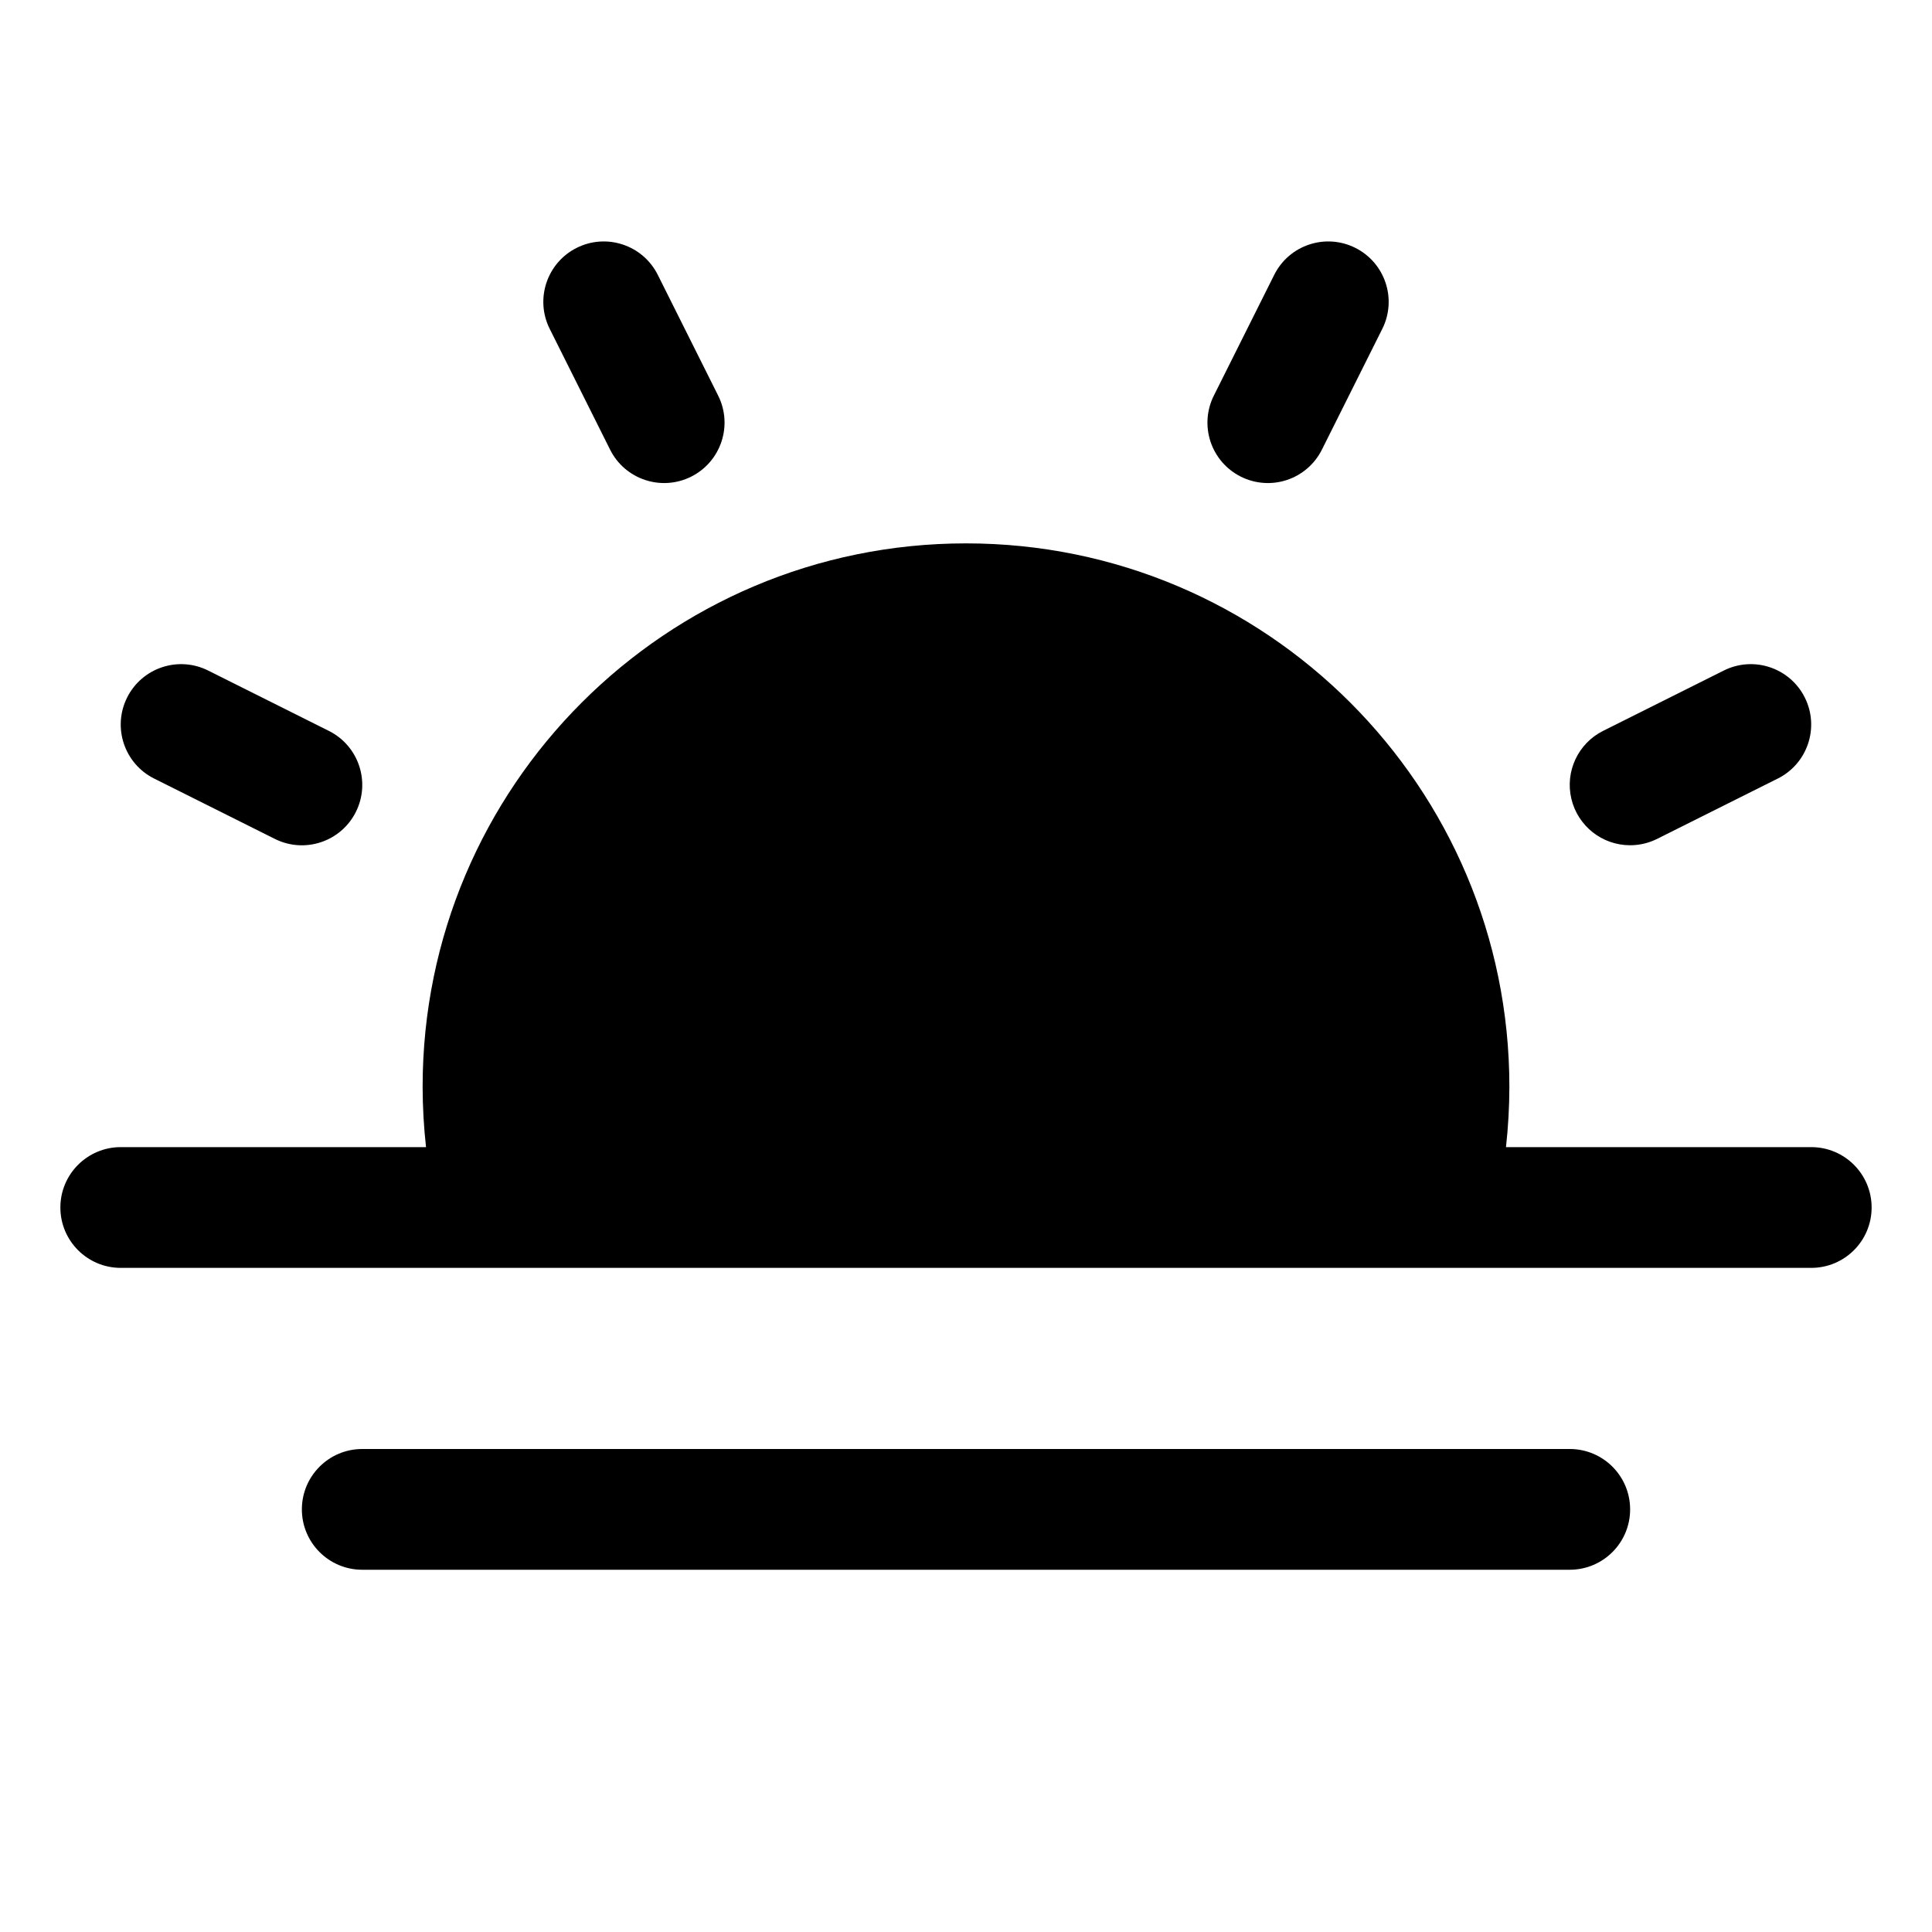
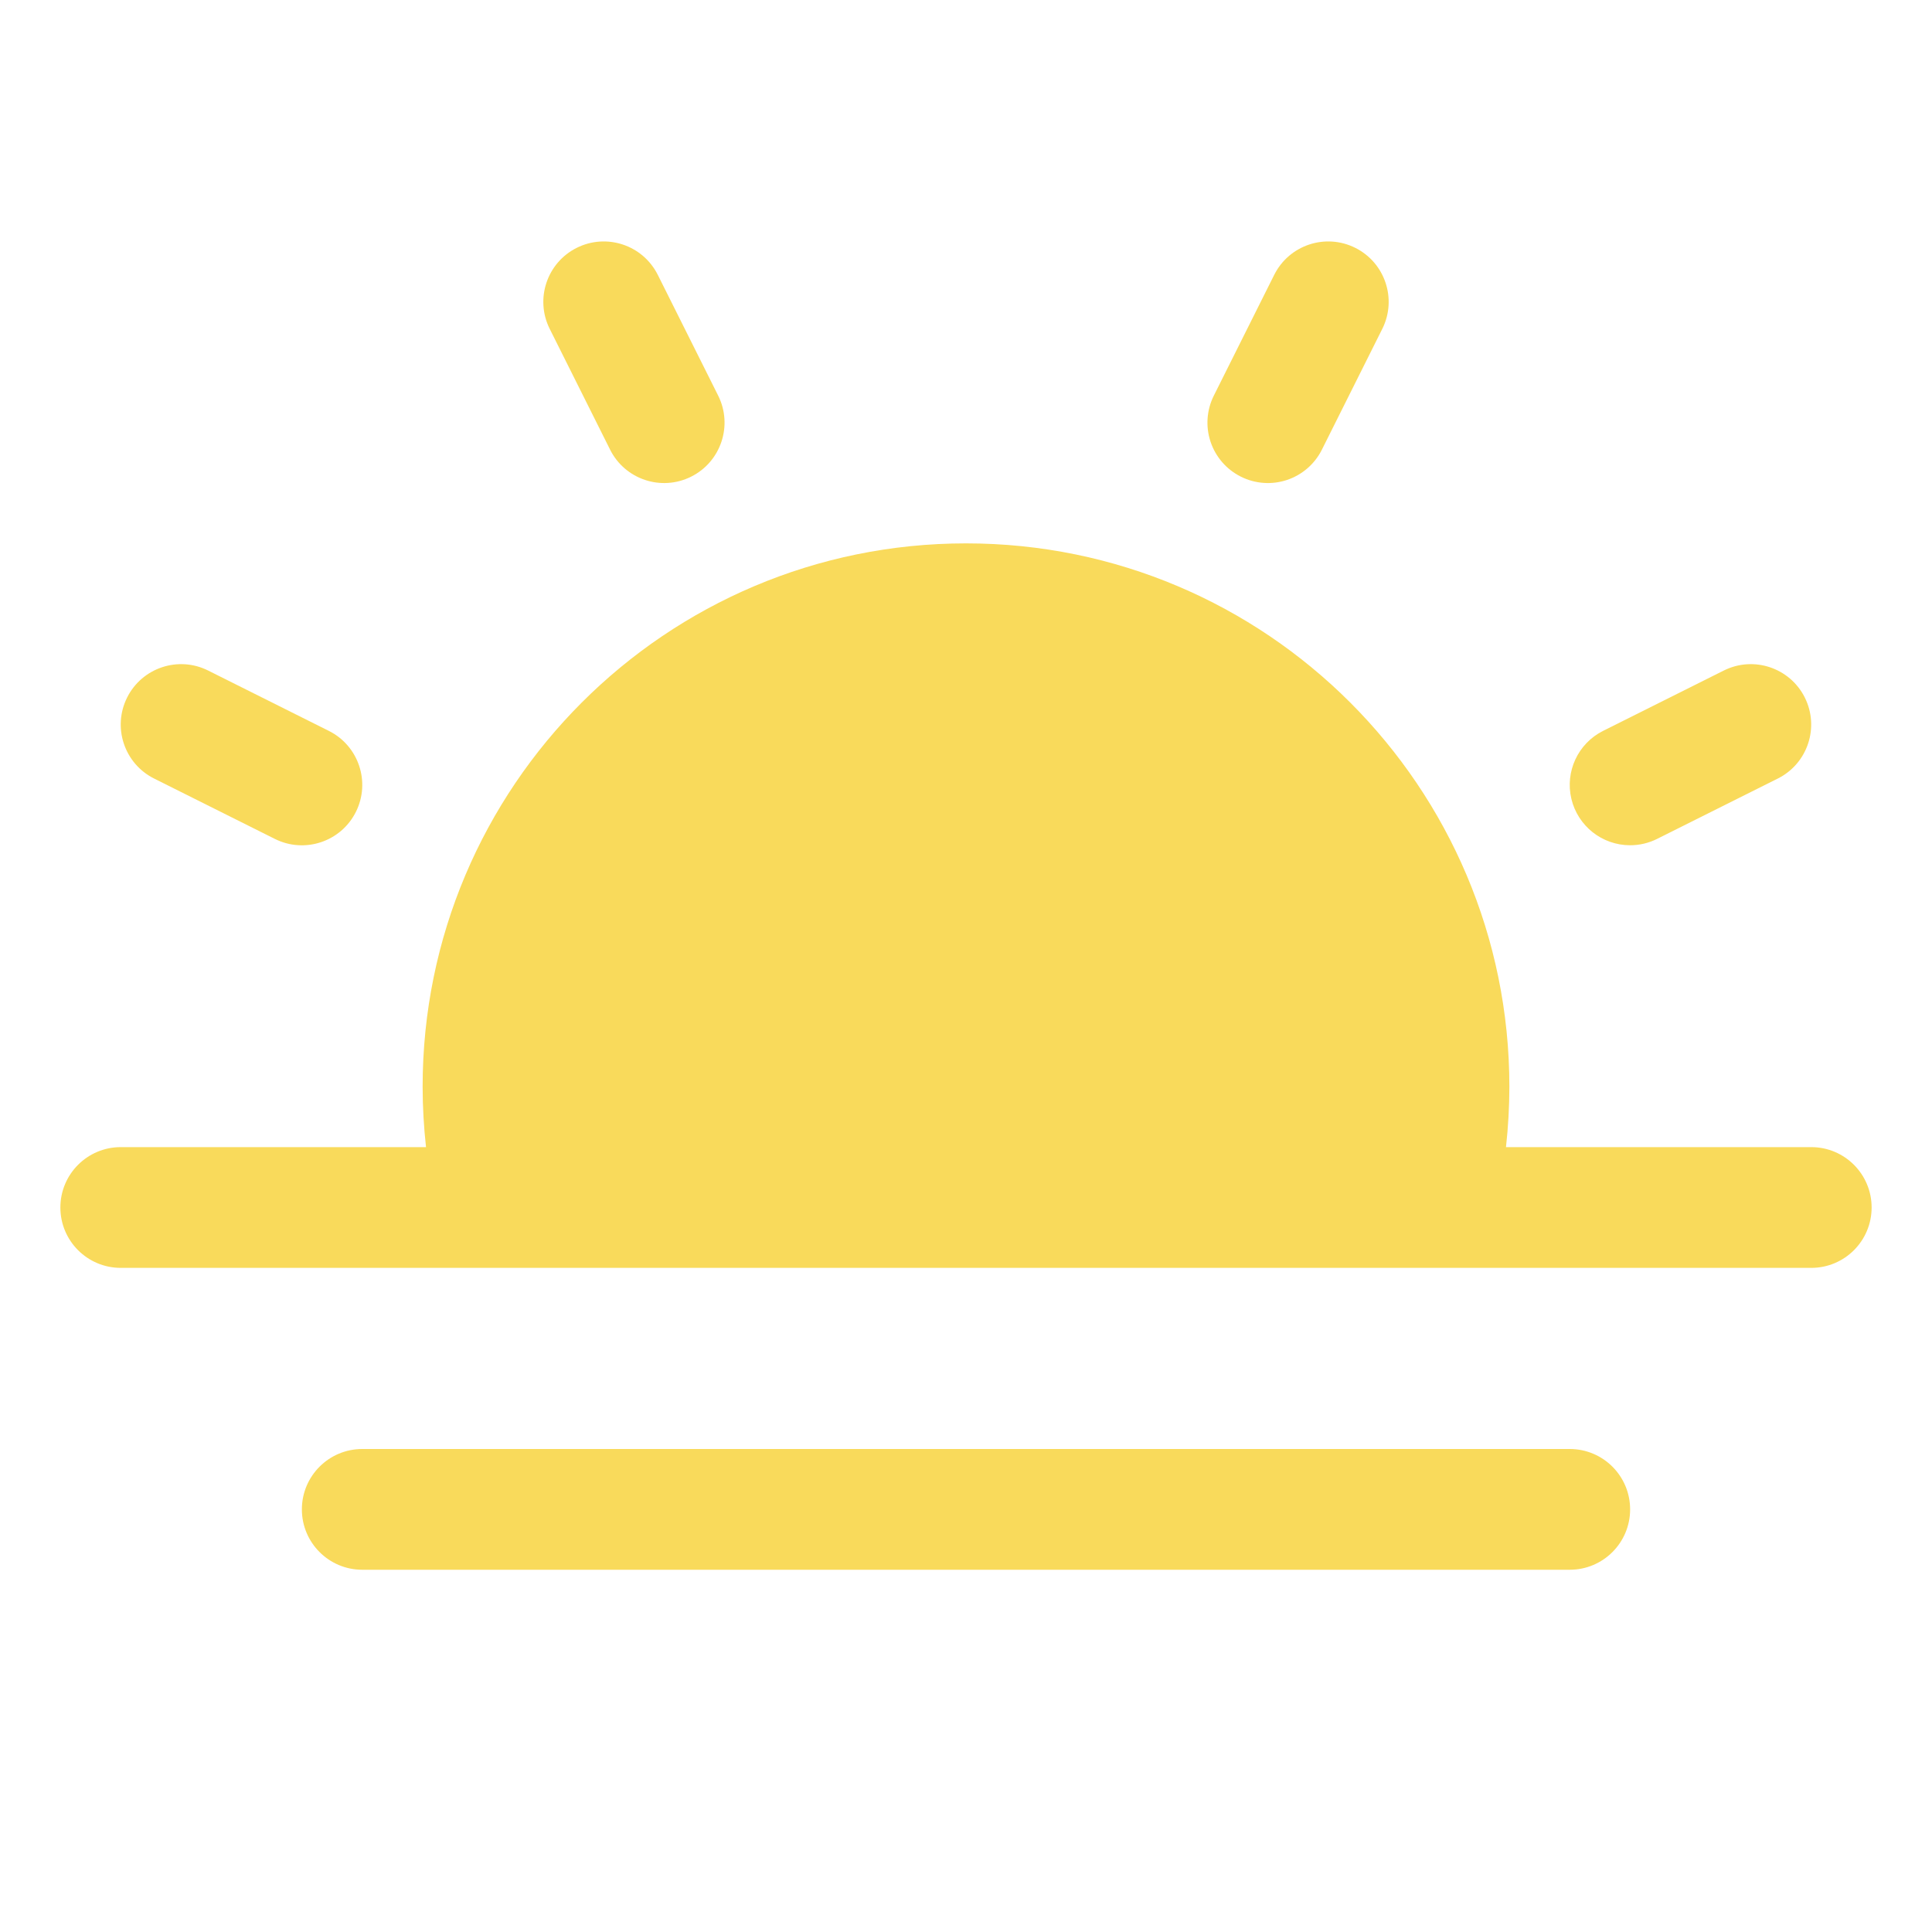
- <svg xmlns="http://www.w3.org/2000/svg" width="32" height="32" fill="#000000" viewBox="0 0 256 256">
+ <svg xmlns="http://www.w3.org/2000/svg" width="32" height="32" fill="#F9DA5B" viewBox="0 0 256 256">
  <path d="M248,160a8,8,0,0,1-8,8H16a8,8,0,0,1,0-16H56.45a73.54,73.54,0,0,1-.45-8,72,72,0,0,1,144,0,73.54,73.54,0,0,1-.45,8H240A8,8,0,0,1,248,160Zm-40,32H48a8,8,0,0,0,0,16H208a8,8,0,0,0,0-16ZM80.84,59.58a8,8,0,0,0,14.32-7.16l-8-16a8,8,0,0,0-14.32,7.16ZM20.42,103.16l16,8a8,8,0,1,0,7.16-14.31l-16-8a8,8,0,1,0-7.16,14.31ZM216,112a8,8,0,0,0,3.57-.84l16-8a8,8,0,1,0-7.16-14.31l-16,8A8,8,0,0,0,216,112ZM164.42,63.16a8,8,0,0,0,10.74-3.58l8-16a8,8,0,0,0-14.32-7.16l-8,16A8,8,0,0,0,164.42,63.16Z" />
</svg>
